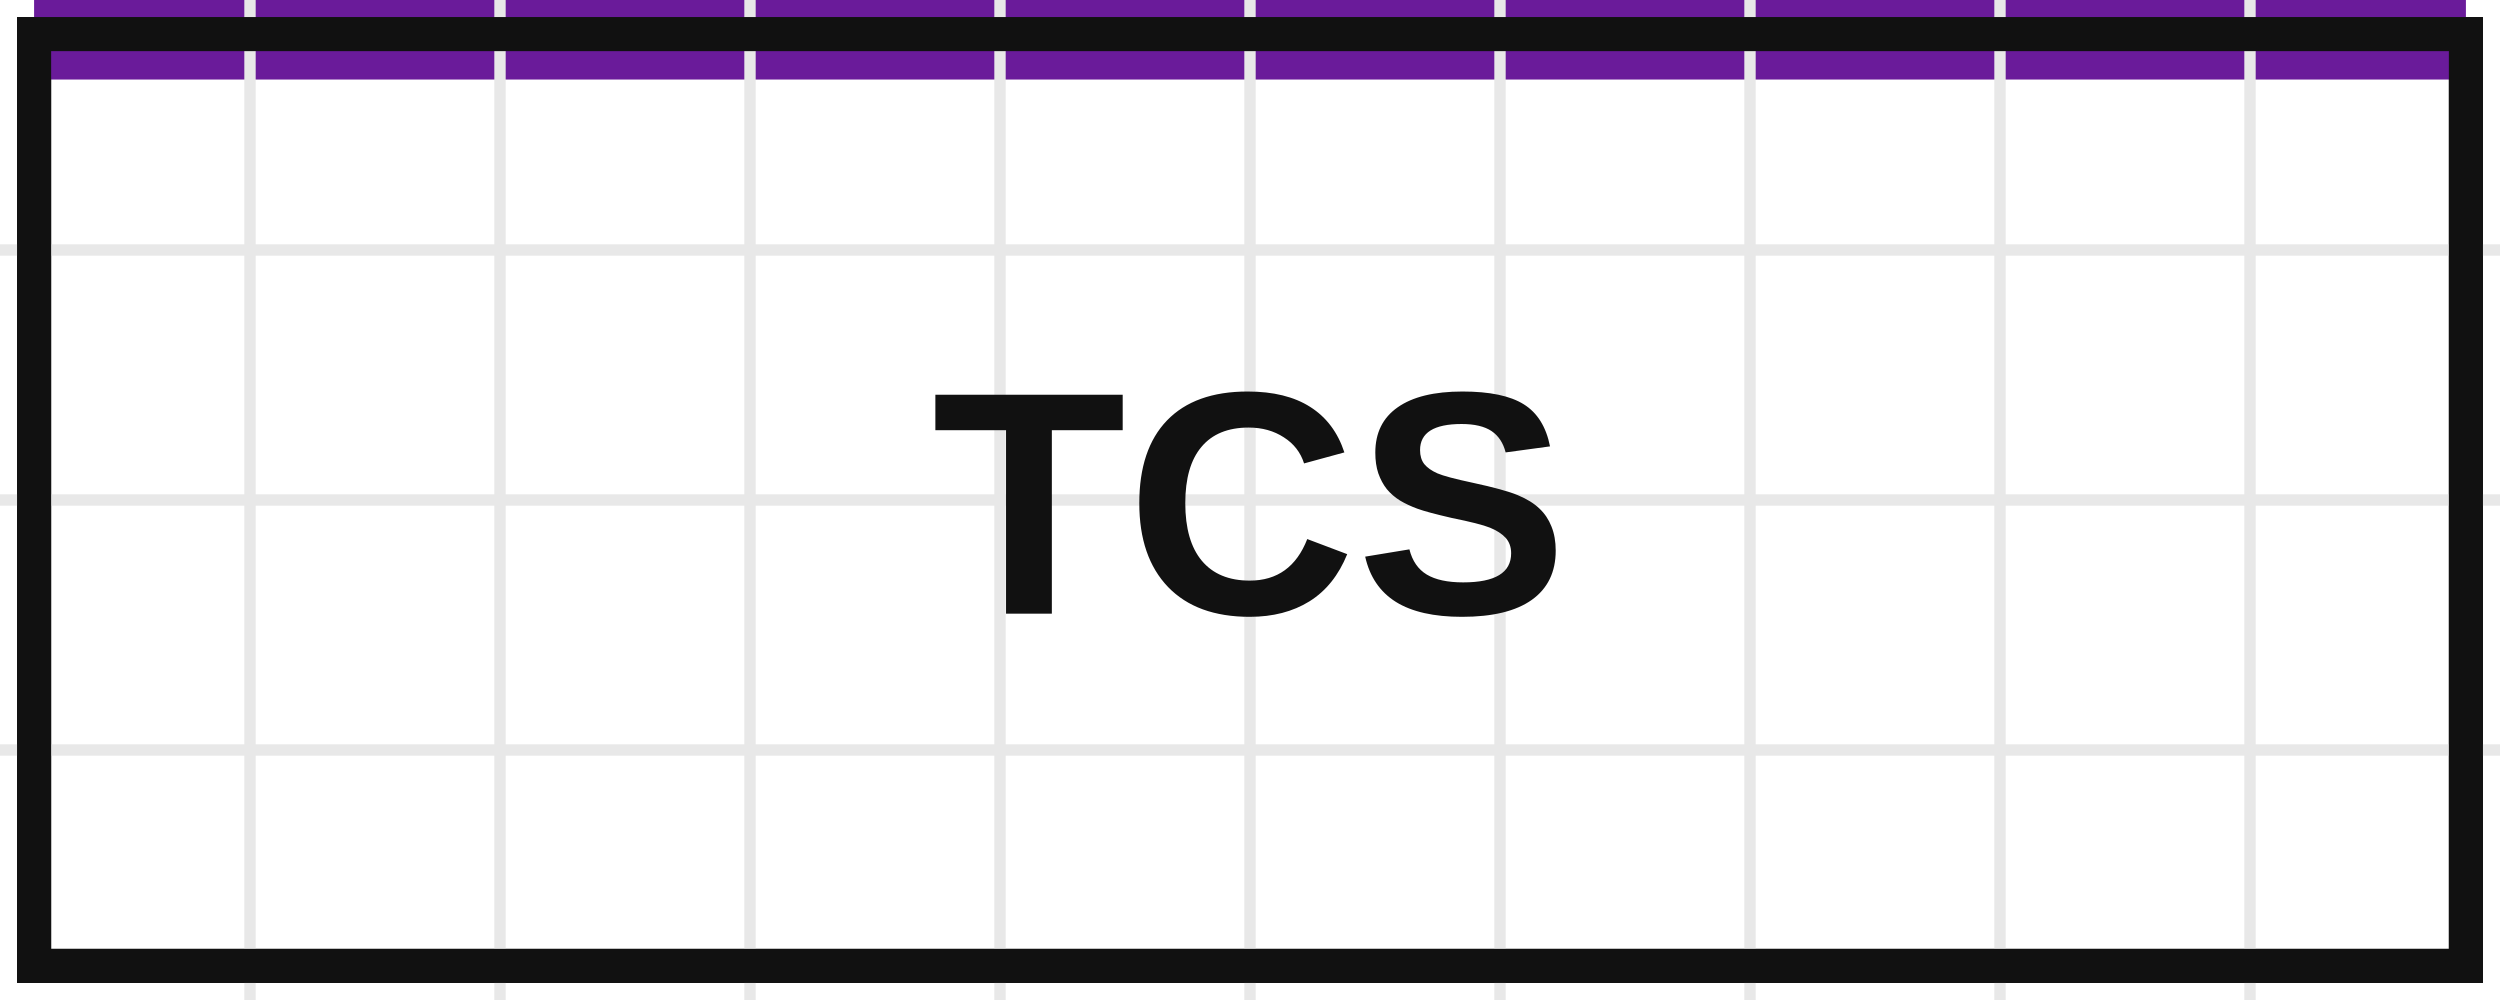
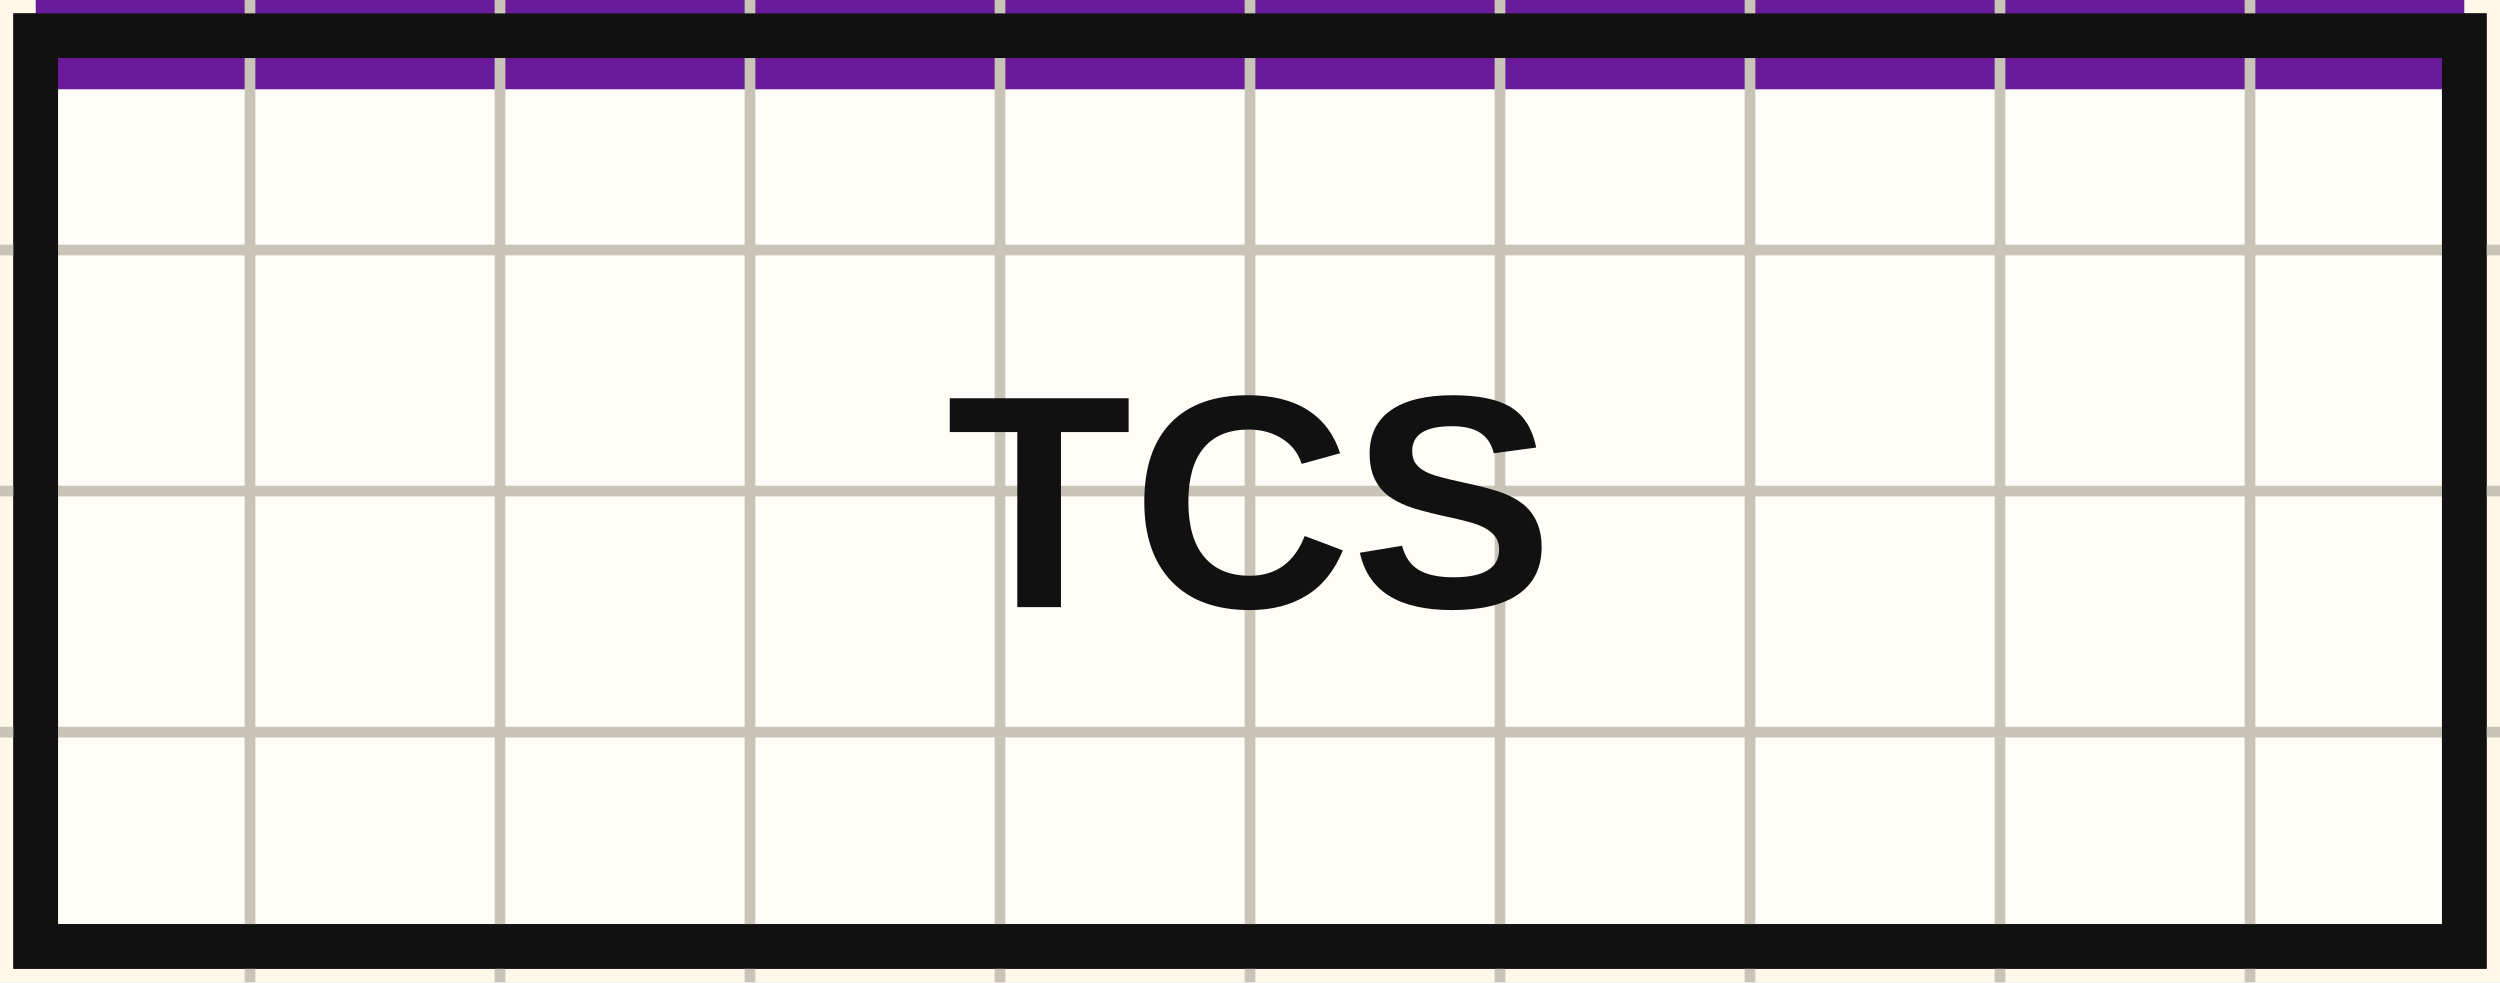
- <svg xmlns="http://www.w3.org/2000/svg" width="220" height="88" viewBox="0 0 220 88" role="img" aria-label="TCS">
-   <rect width="220" height="88" fill="#fff" />
-   <rect x="3" y="3" width="214" height="82" fill="#fff" stroke="#111" stroke-width="3" />
-   <path d="M3 3h214" stroke="#6a1b9a" stroke-width="8" />
-   <g stroke="#e8e8e8" stroke-width="1">
-     <path d="M22 0v88M44 0v88M66 0v88M88 0v88M110 0v88M132 0v88M154 0v88M176 0v88M198 0v88" />
-     <path d="M0 22h220M0 44h220M0 66h220" />
+ <svg xmlns="http://www.w3.org/2000/svg" width="280" height="110" viewBox="0 0 280 110" role="img" aria-label="TCS">
+   <rect width="280" height="110" fill="#fff8e8" />
+   <rect x="4" y="4" width="272" height="102" fill="#fffdf7" stroke="#111" stroke-width="5" />
+   <path d="M4 4h272" stroke="#6a1b9a" stroke-width="12" />
+   <g stroke="#c8c4b8" stroke-width="1.2">
+     <path d="M28 0v110M56 0v110M84 0v110M112 0v110M140 0v110M168 0v110M196 0v110M224 0v110M252 0v110" />
+     <path d="M0 28h280M0 55h280M0 82h280" />
  </g>
-   <rect x="3" y="3" width="214" height="82" fill="none" stroke="#111" stroke-width="3" />
-   <text x="110" y="54" text-anchor="middle" font-family="Arial, Helvetica, sans-serif" font-size="28" font-weight="800" fill="#111">TCS</text>
+   <rect x="4" y="4" width="272" height="102" fill="none" stroke="#111" stroke-width="5" />
+   <text x="140" y="68" text-anchor="middle" font-family="Arial, Helvetica, sans-serif" font-size="34" font-weight="800" fill="#111">TCS</text>
</svg>
